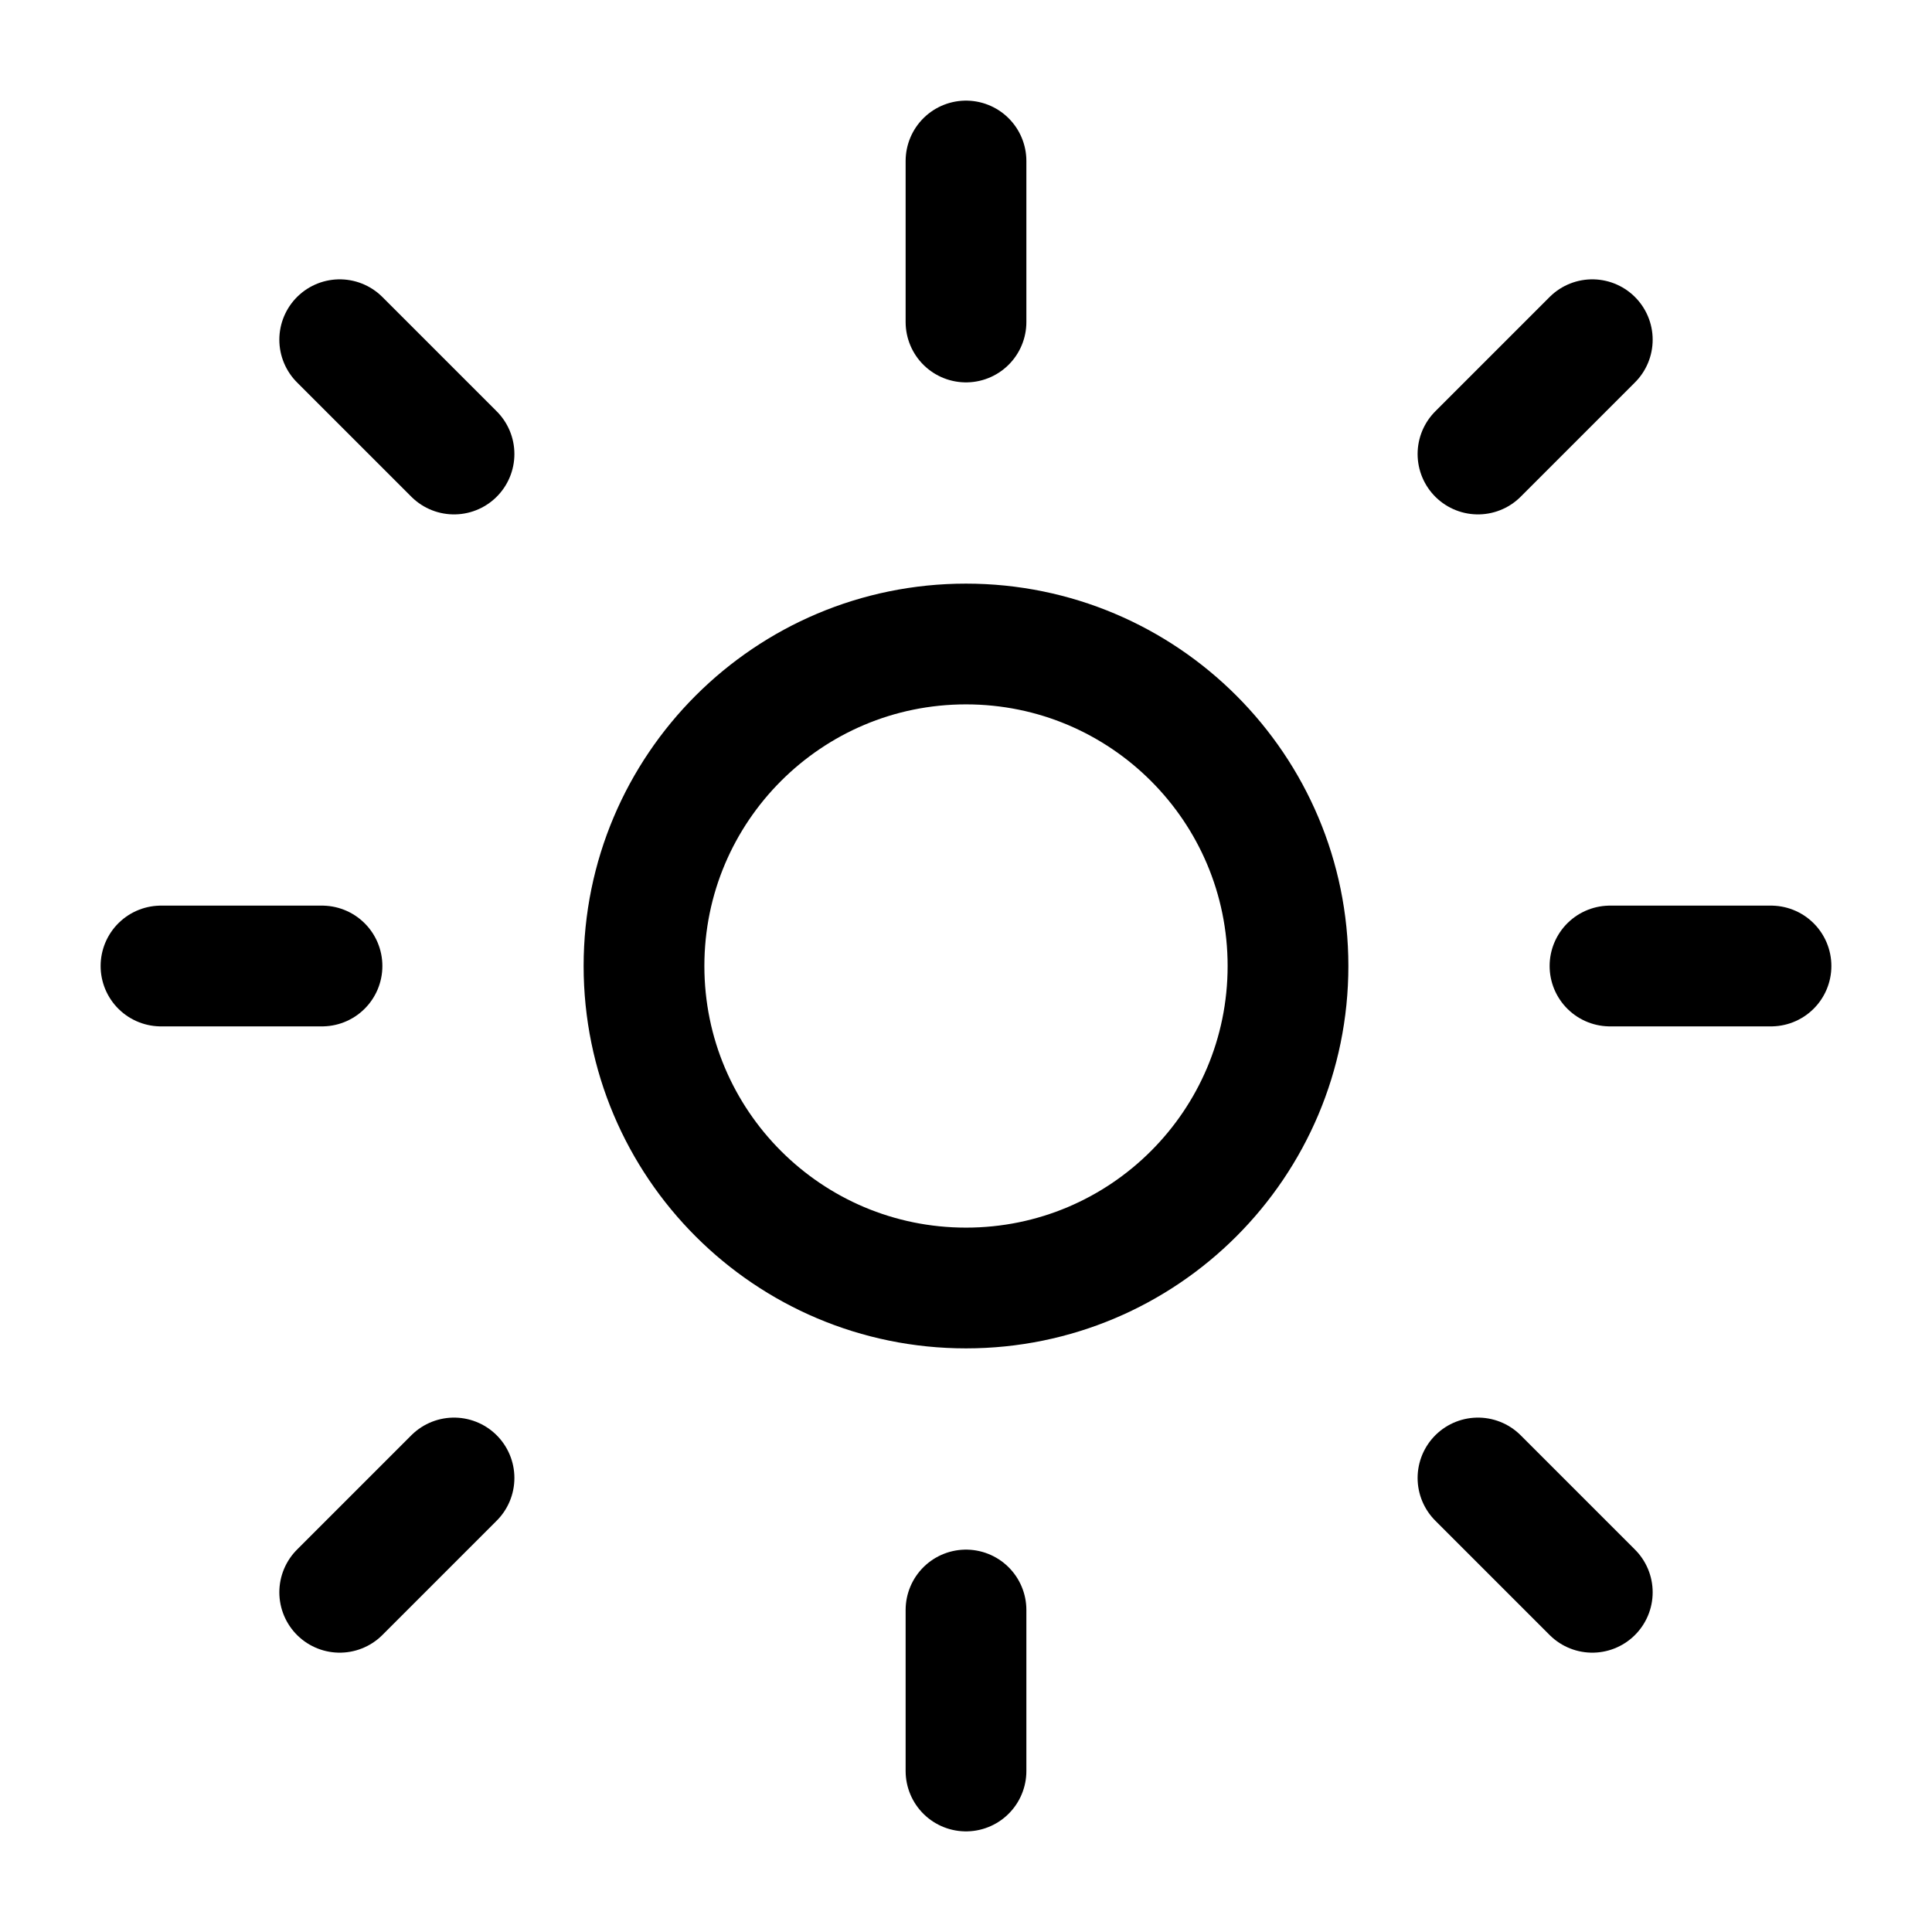
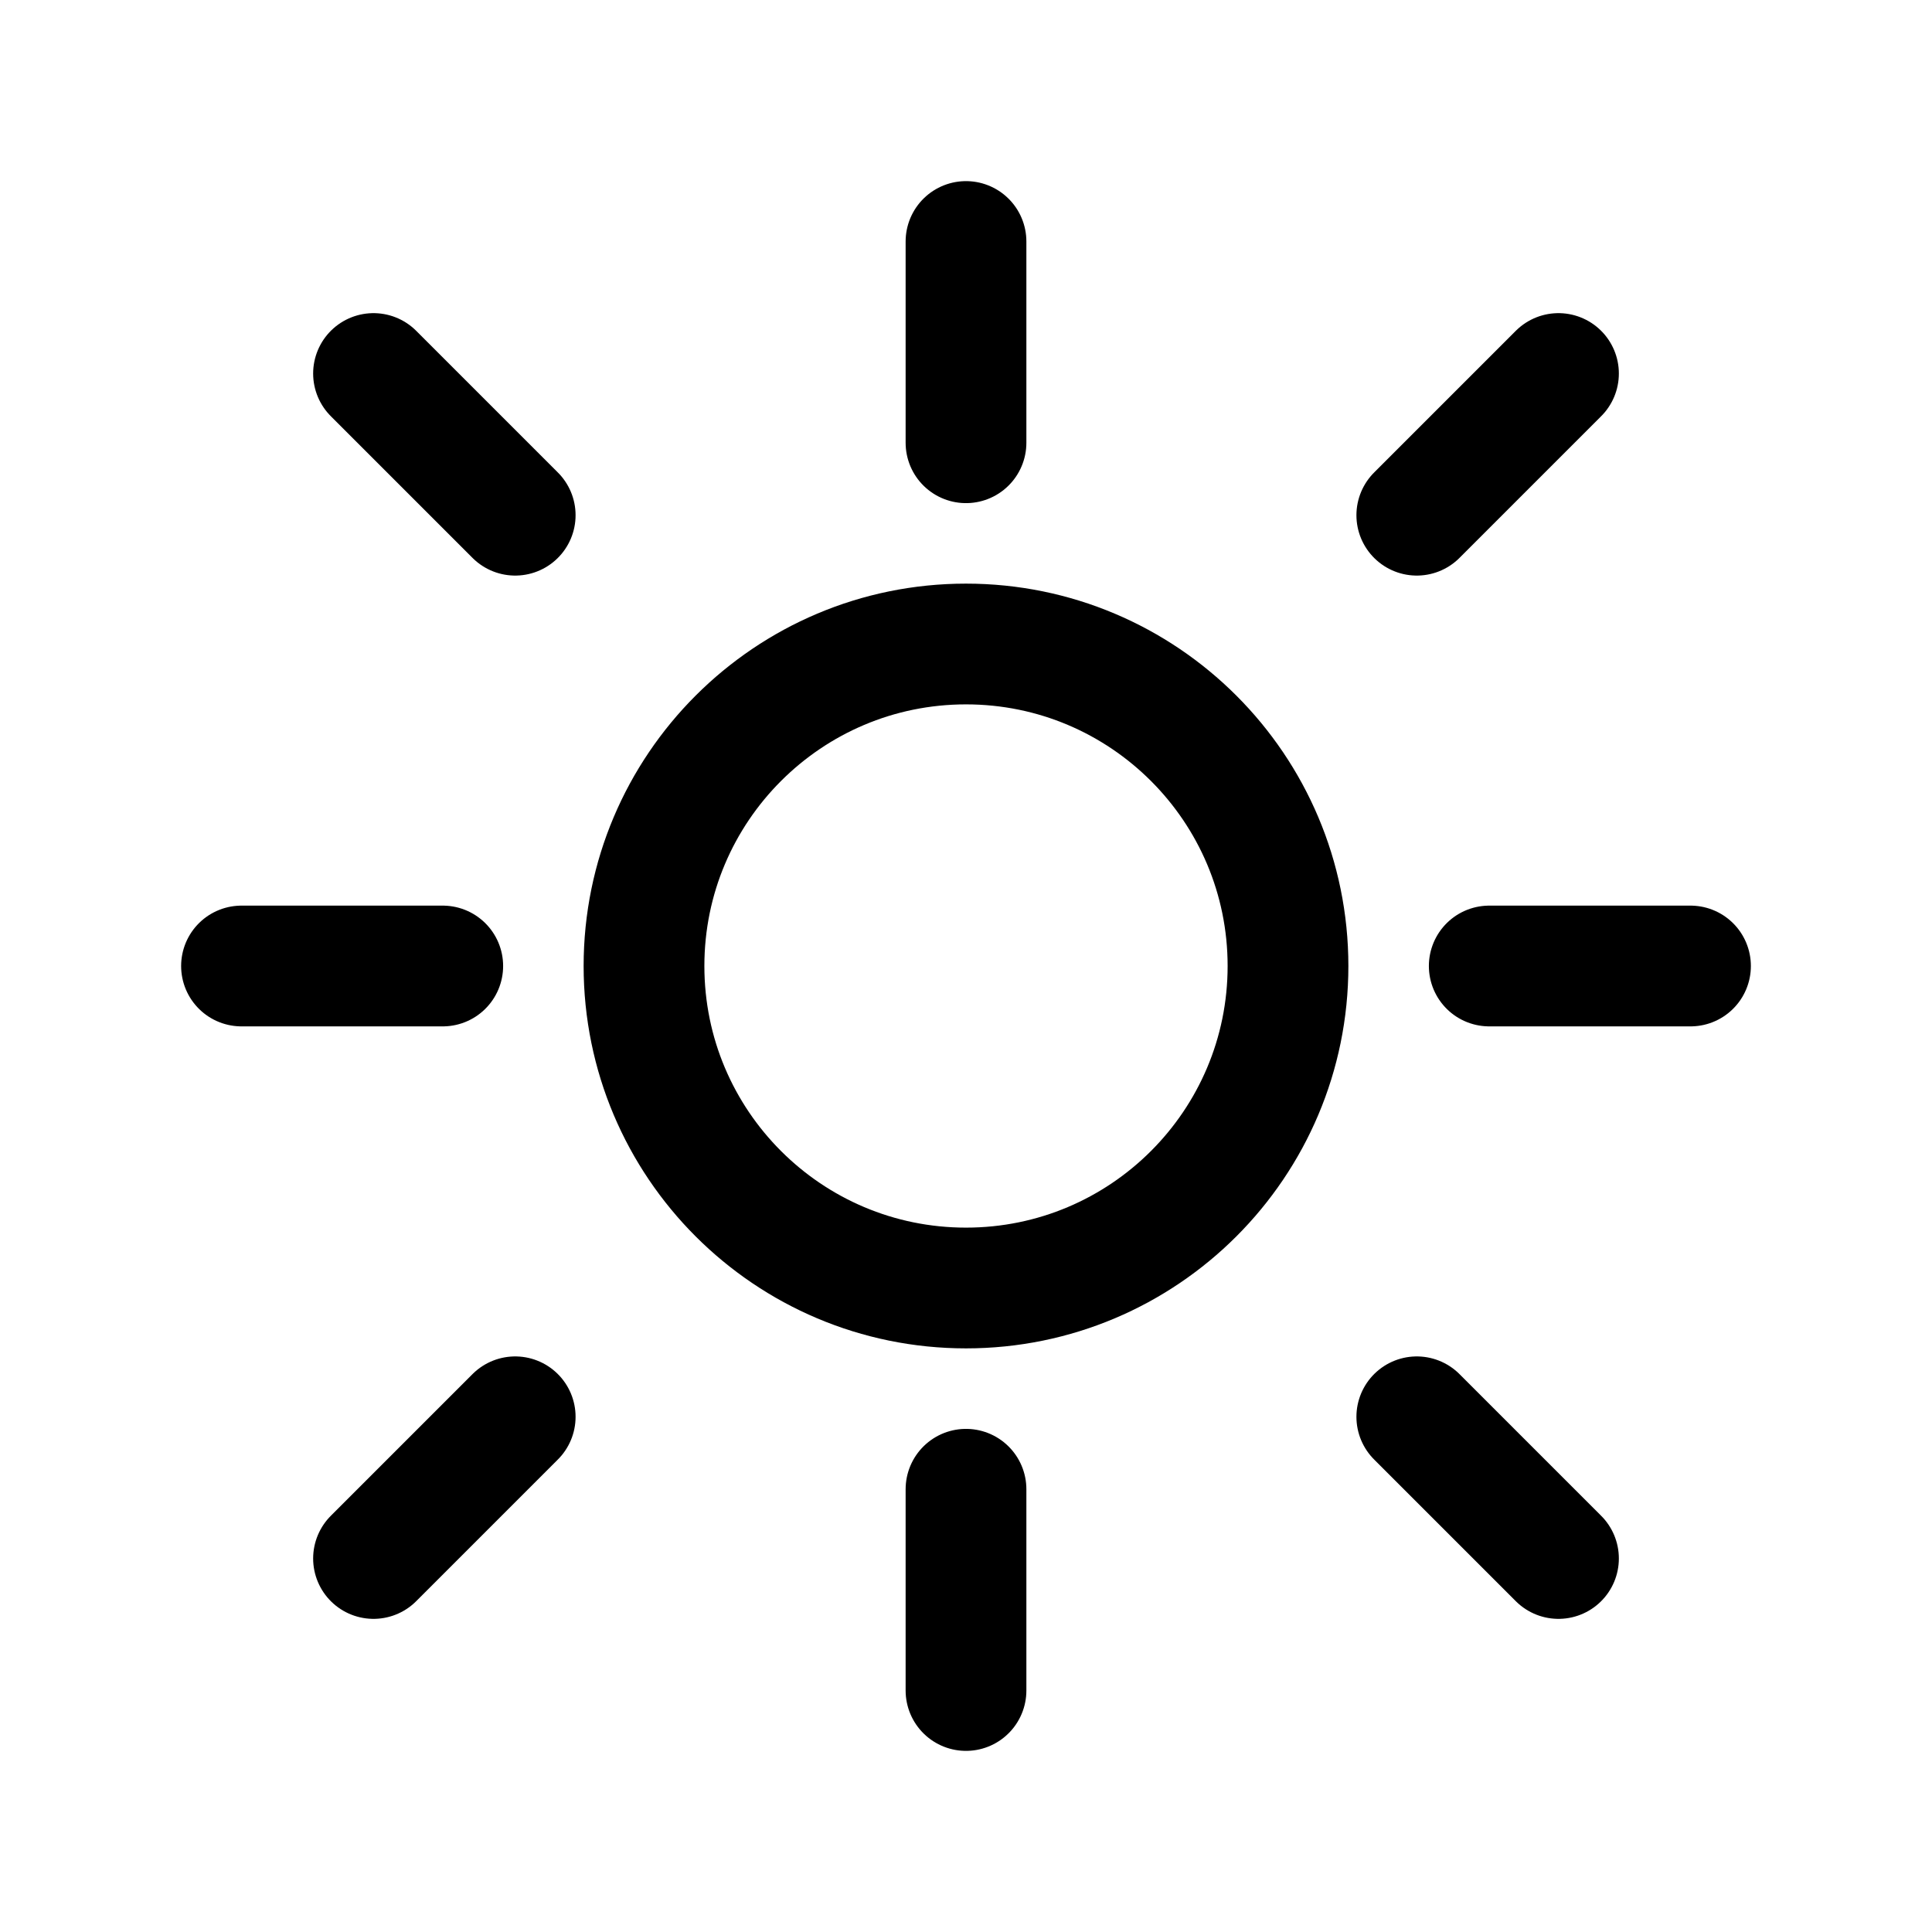
- <svg viewBox="0 0 24 24" fill="none" stroke="currentColor" stroke-width="1.5" stroke-linecap="round" stroke-linejoin="round">
-   <circle cx="12" cy="12" r="4" />
-   <path d="M12 2v2M12 20v2M4.22 4.22l1.42 1.42M18.36 18.36l1.42 1.42M2 12h2M20 12h2M4.22 19.78l1.42-1.42M18.36 5.64l1.42-1.42" />
+ <svg xmlns="http://www.w3.org/2000/svg" viewBox="0 0 24 24">
+   <path d="M12 3v2.5M12 18.5V21M4.64 4.64 6.4 6.4M17.6 17.6l1.76 1.76M3 12h2.5M18.5 12H21M4.64 19.36 6.4 17.6M17.6 6.4l1.76-1.76M12 8a4 4 0 1 0 0 8 4 4 0 0 0 0-8Z" fill="none" stroke="currentColor" stroke-width="1.5" stroke-linecap="round" stroke-linejoin="round" />
</svg>
